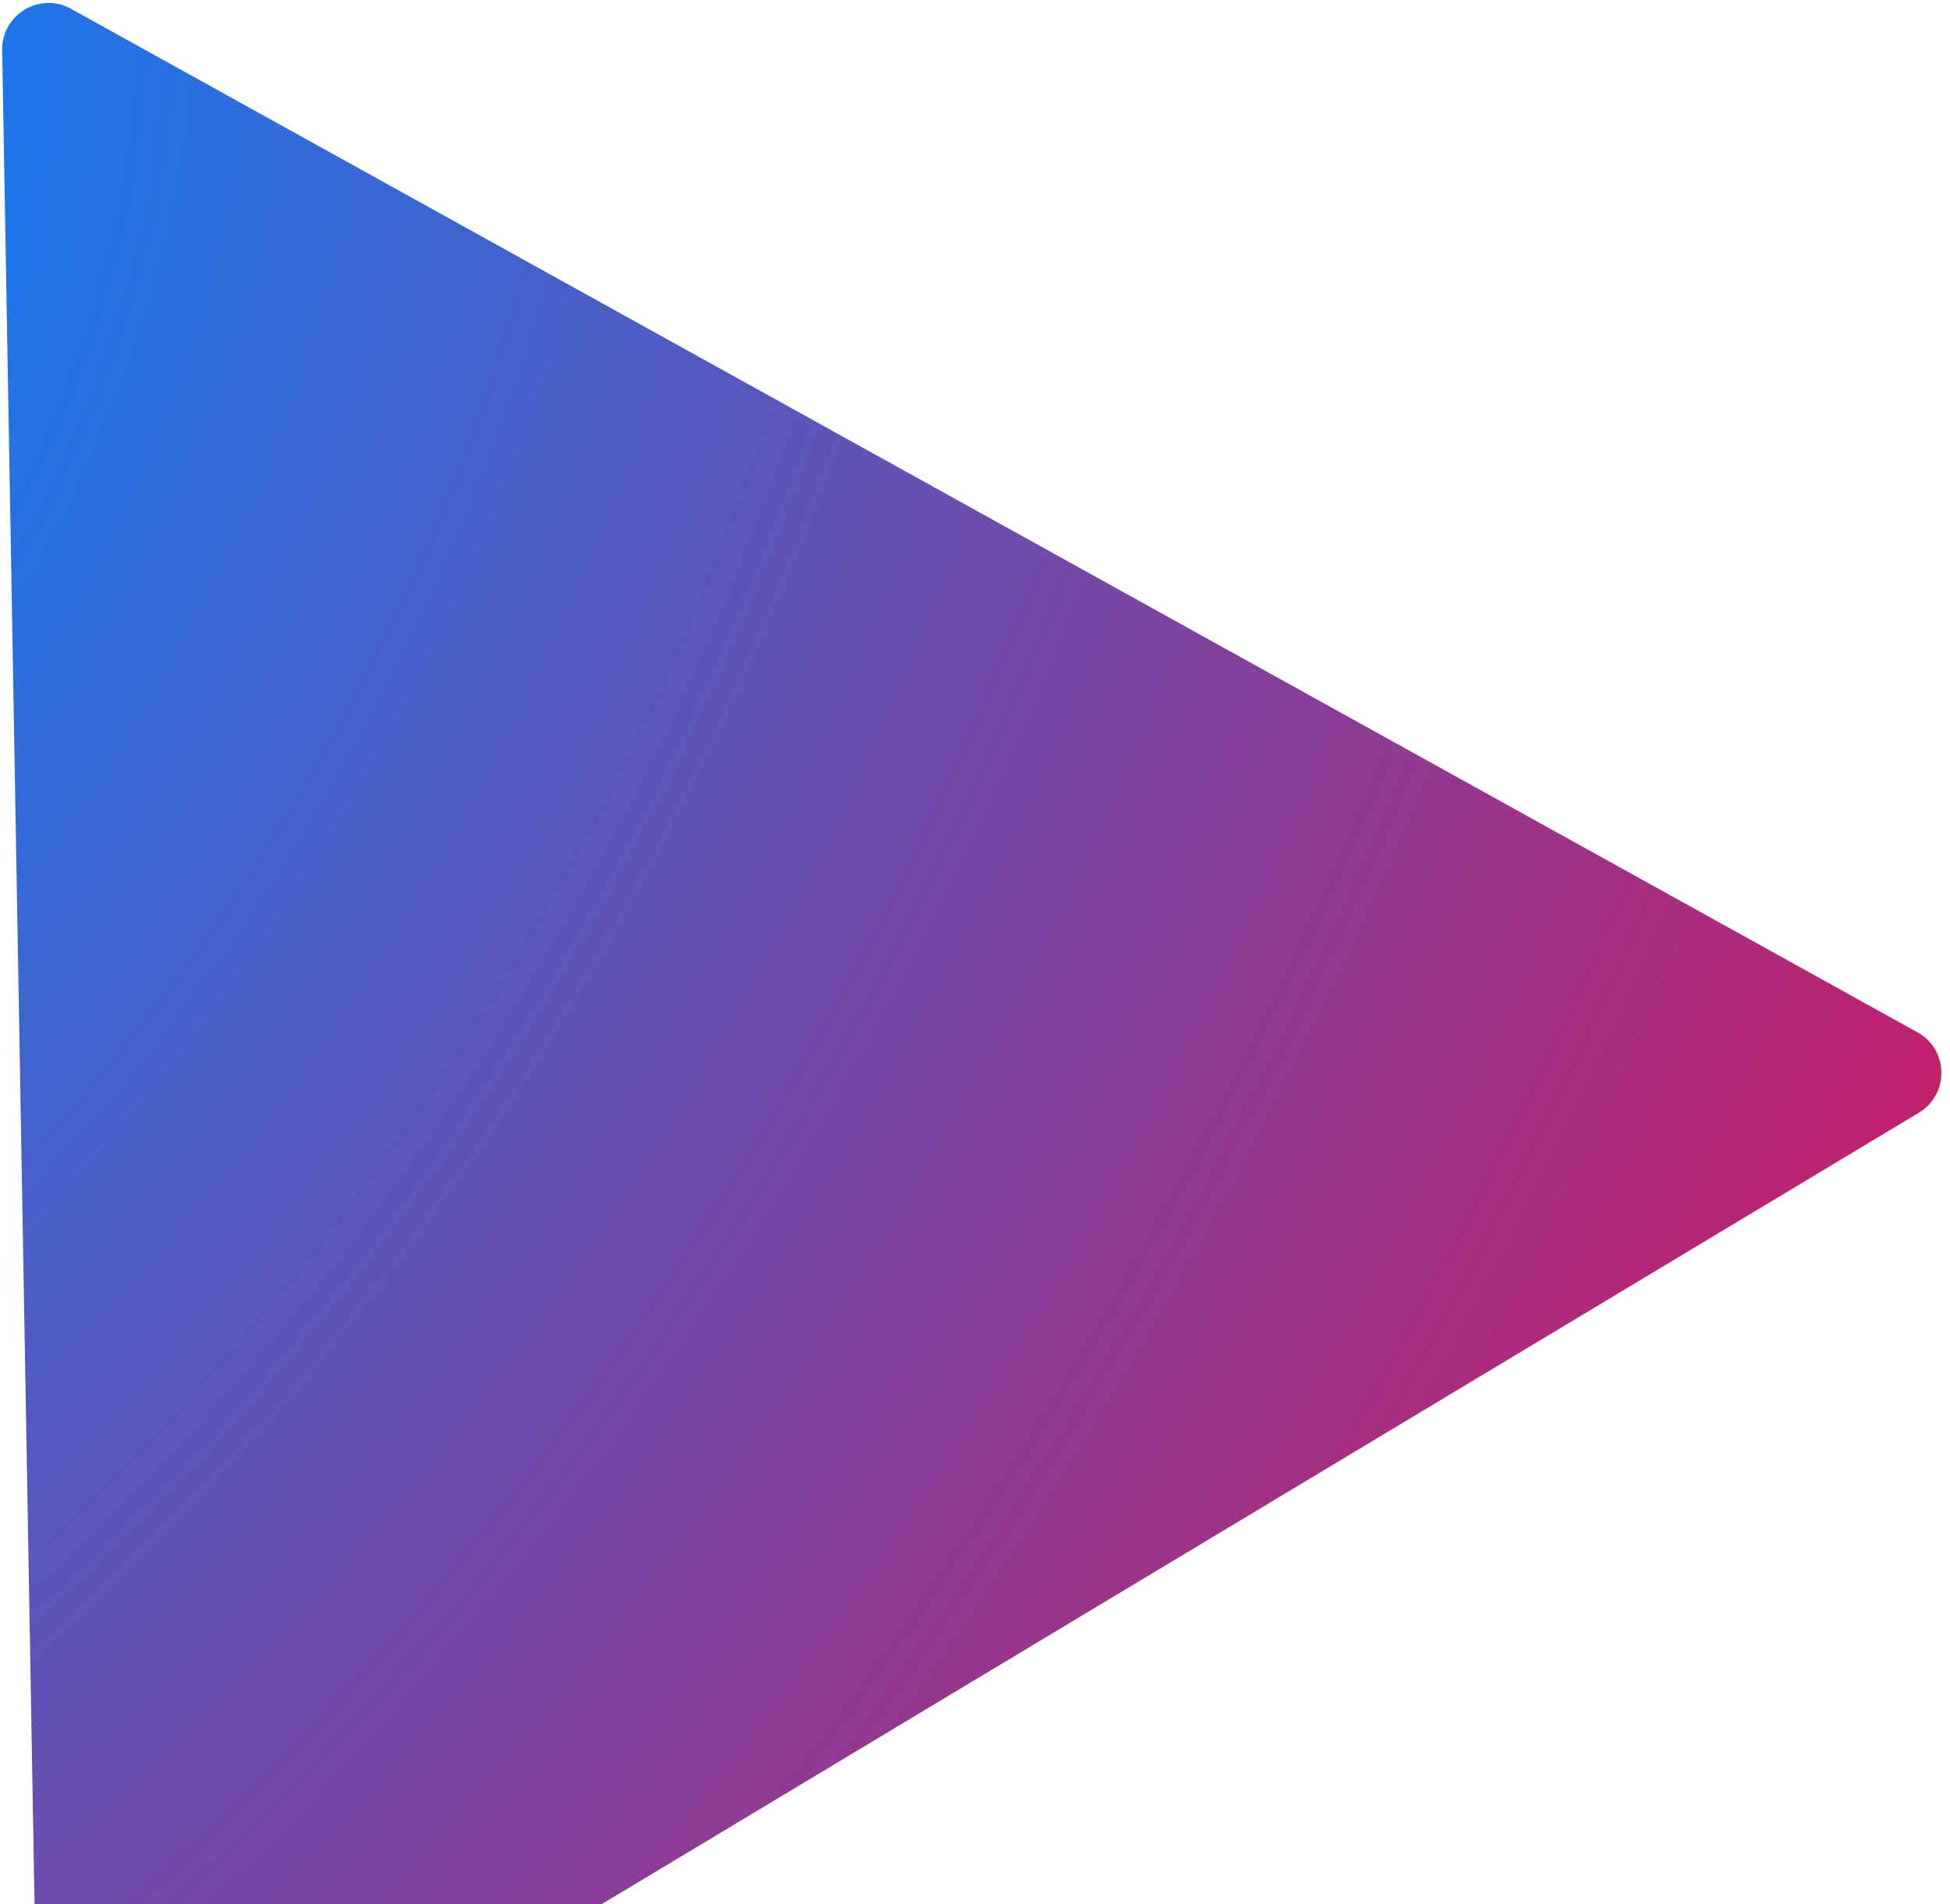
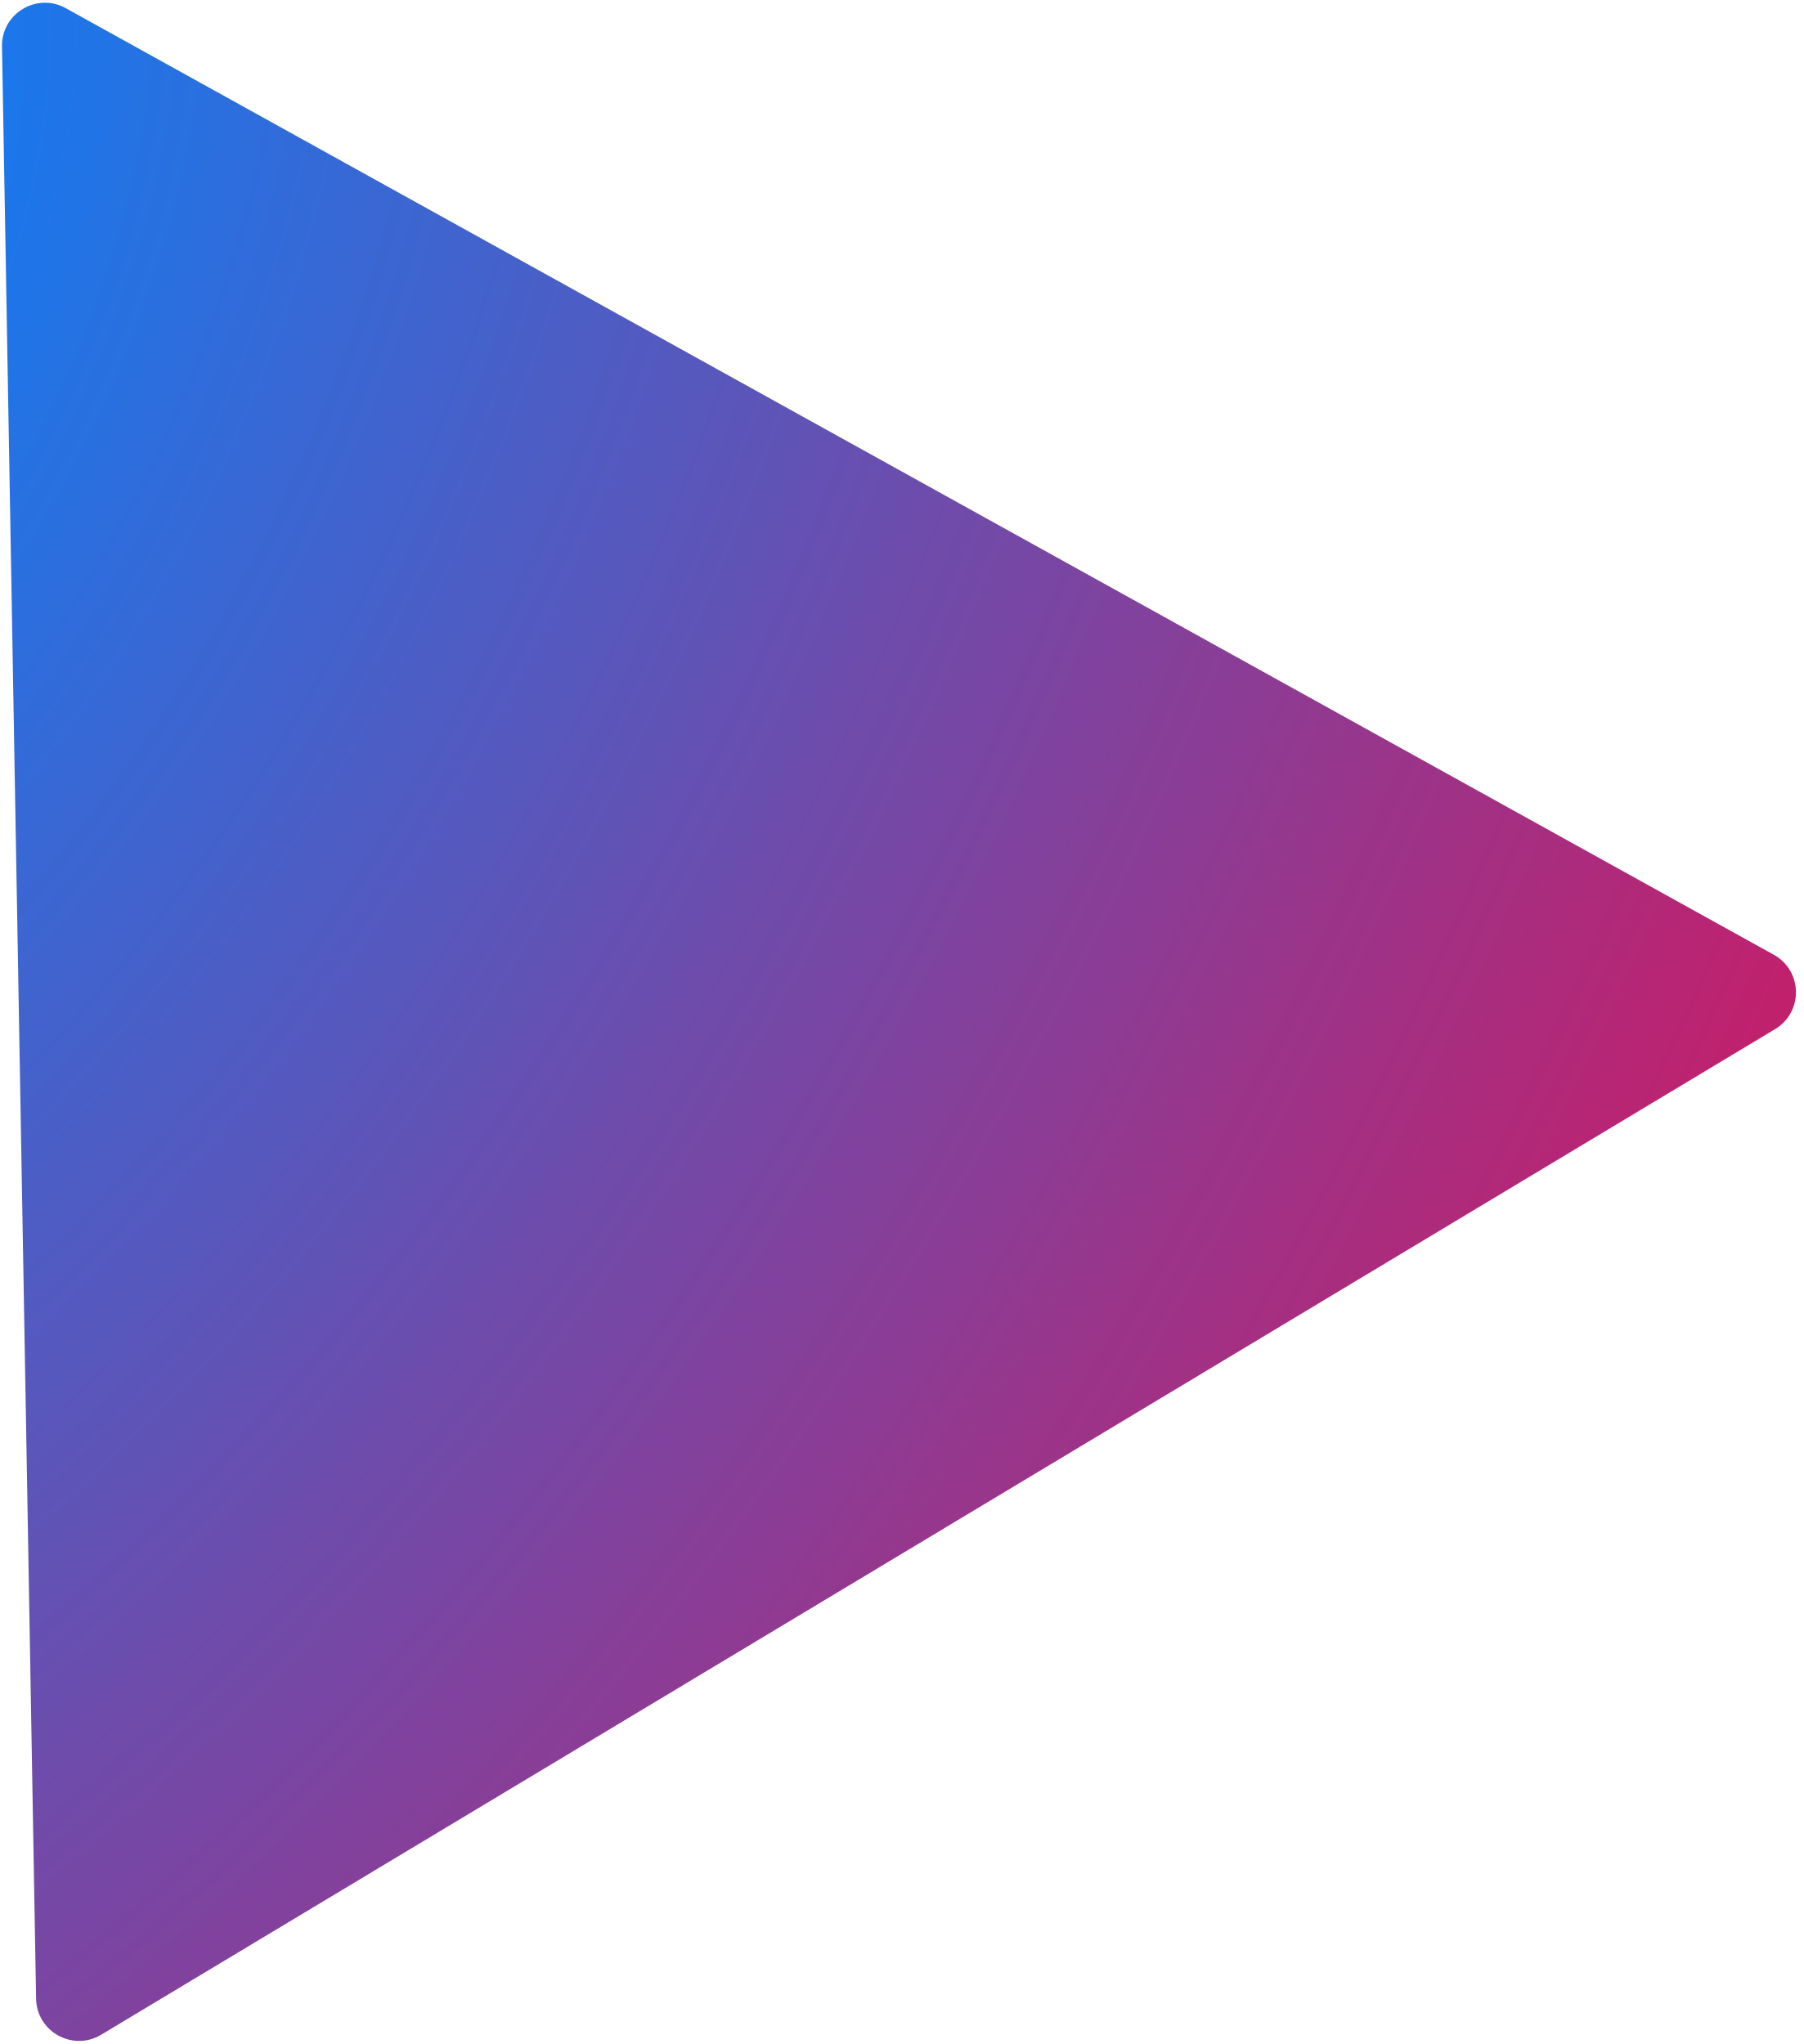
- <svg xmlns="http://www.w3.org/2000/svg" width="210" height="205" viewBox="0 0 210 205" fill="none">
+ <svg xmlns="http://www.w3.org/2000/svg" width="210" height="238" viewBox="0 0 210 238" fill="none">
  <path d="M0.233 5.412C0.166 1.564 4.29 -0.914 7.656 0.952L206.497 111.171C209.864 113.037 209.947 117.848 206.648 119.83L11.775 236.922C8.476 238.904 4.268 236.572 4.201 232.723L0.233 5.412Z" fill="url(#paint0_radial_1_9)" />
  <defs>
    <radialGradient id="paint0_radial_1_9" cx="0" cy="0" r="1" gradientUnits="userSpaceOnUse" gradientTransform="translate(-42.5 29.5) rotate(25.0505) scale(348.5 586.477)">
      <stop stop-color="#0085FF" />
      <stop offset="1" stop-color="#FF003D" />
    </radialGradient>
  </defs>
</svg>
